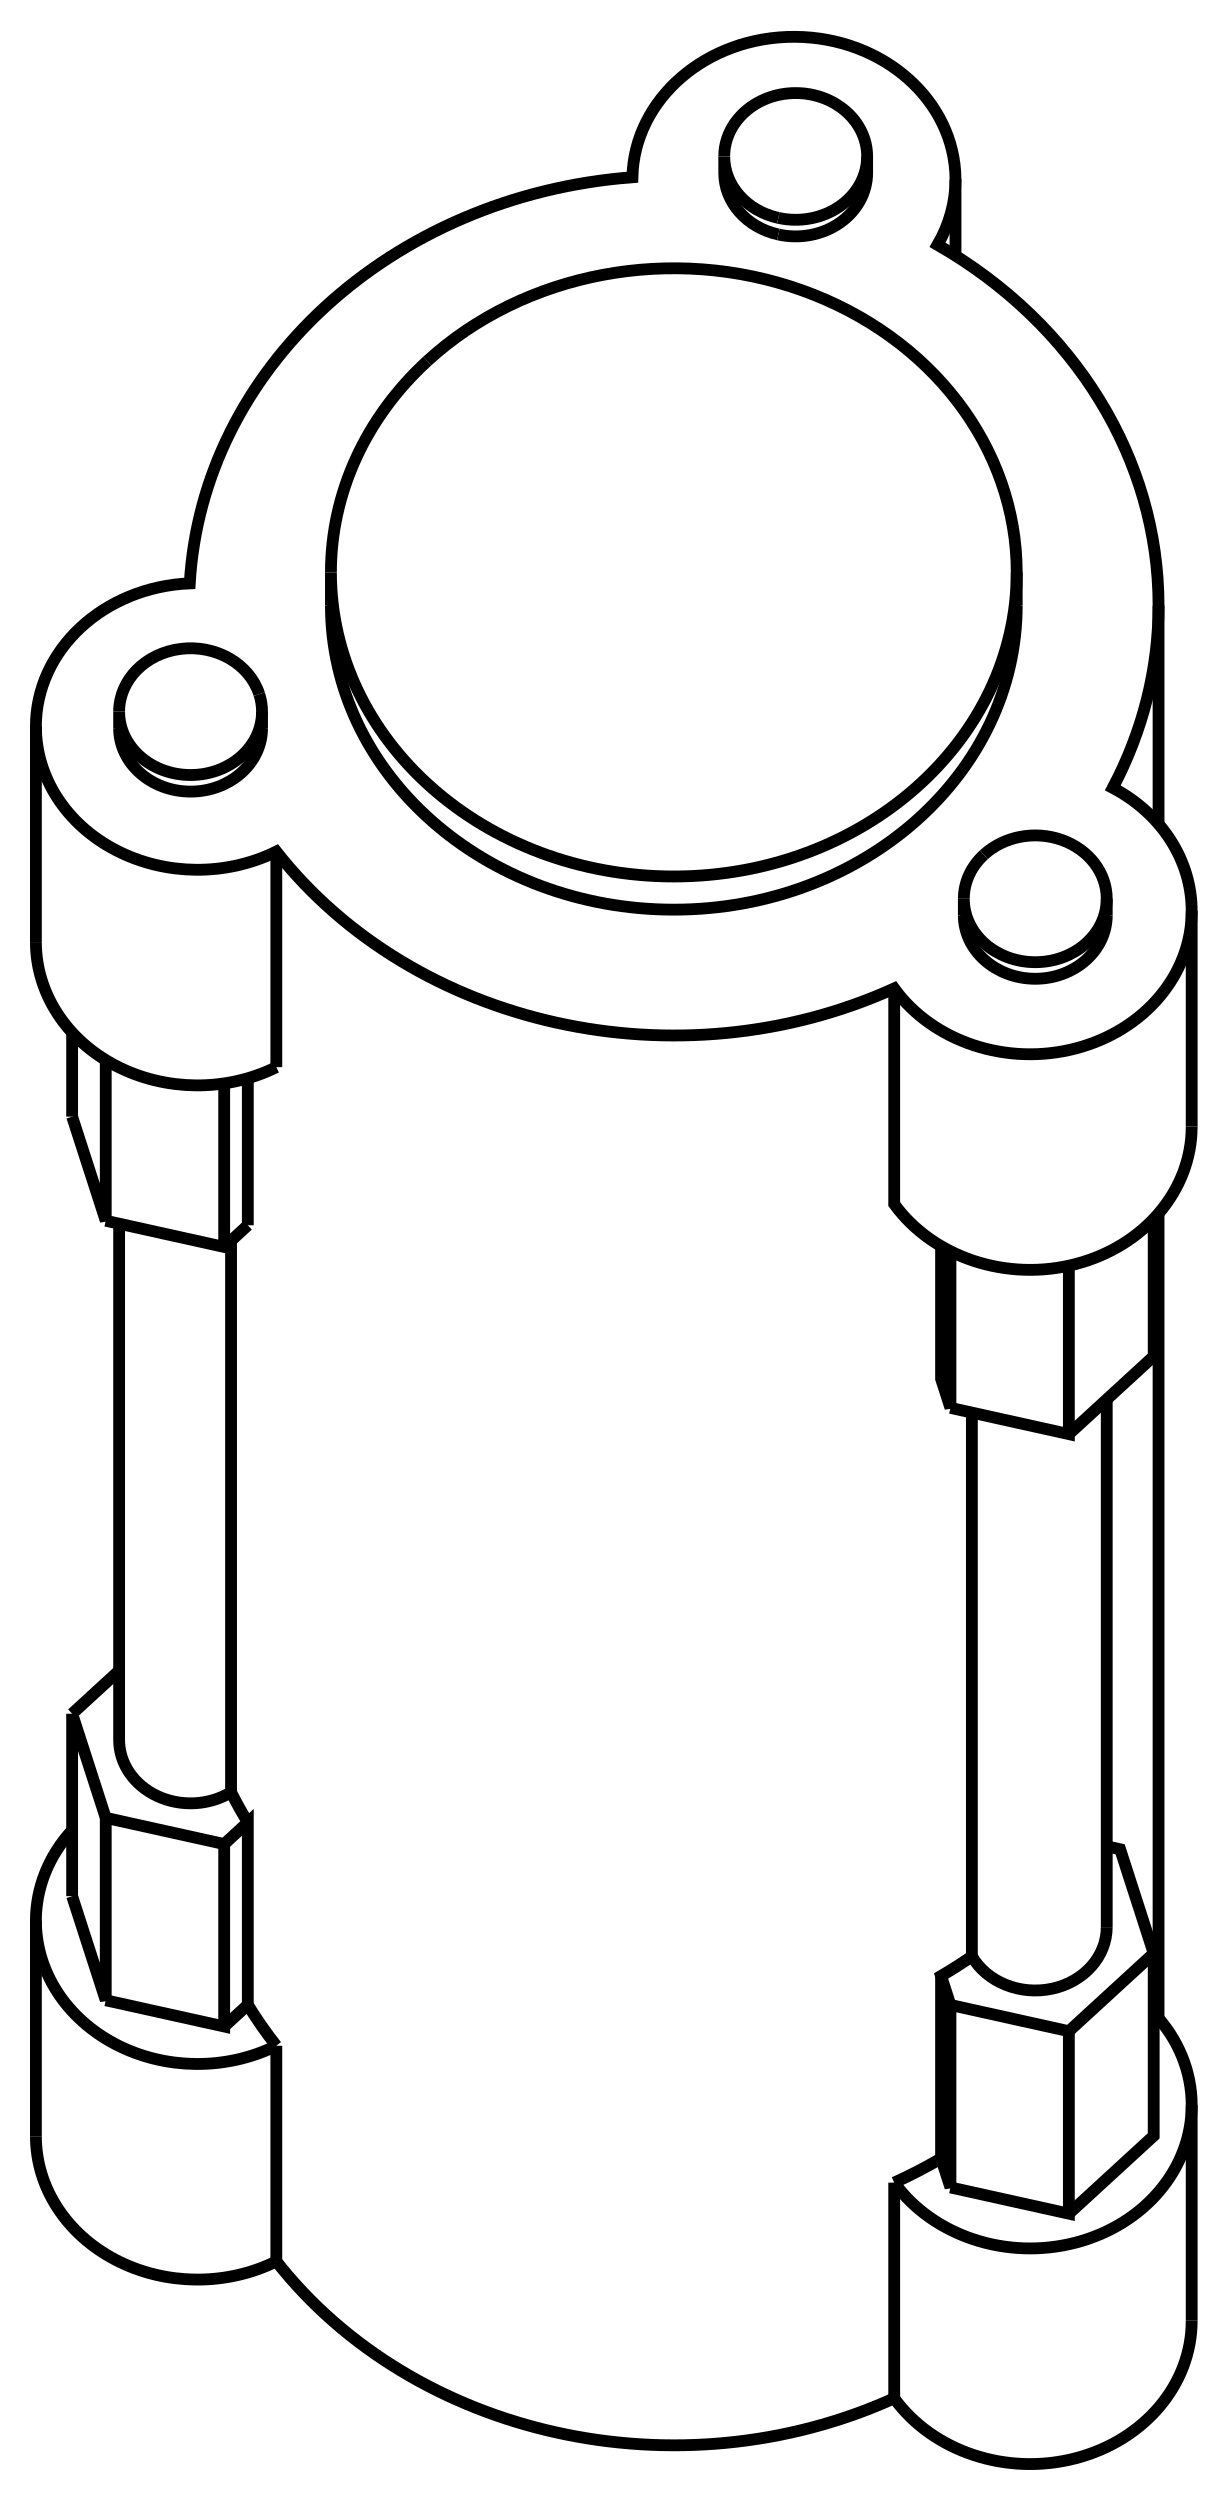
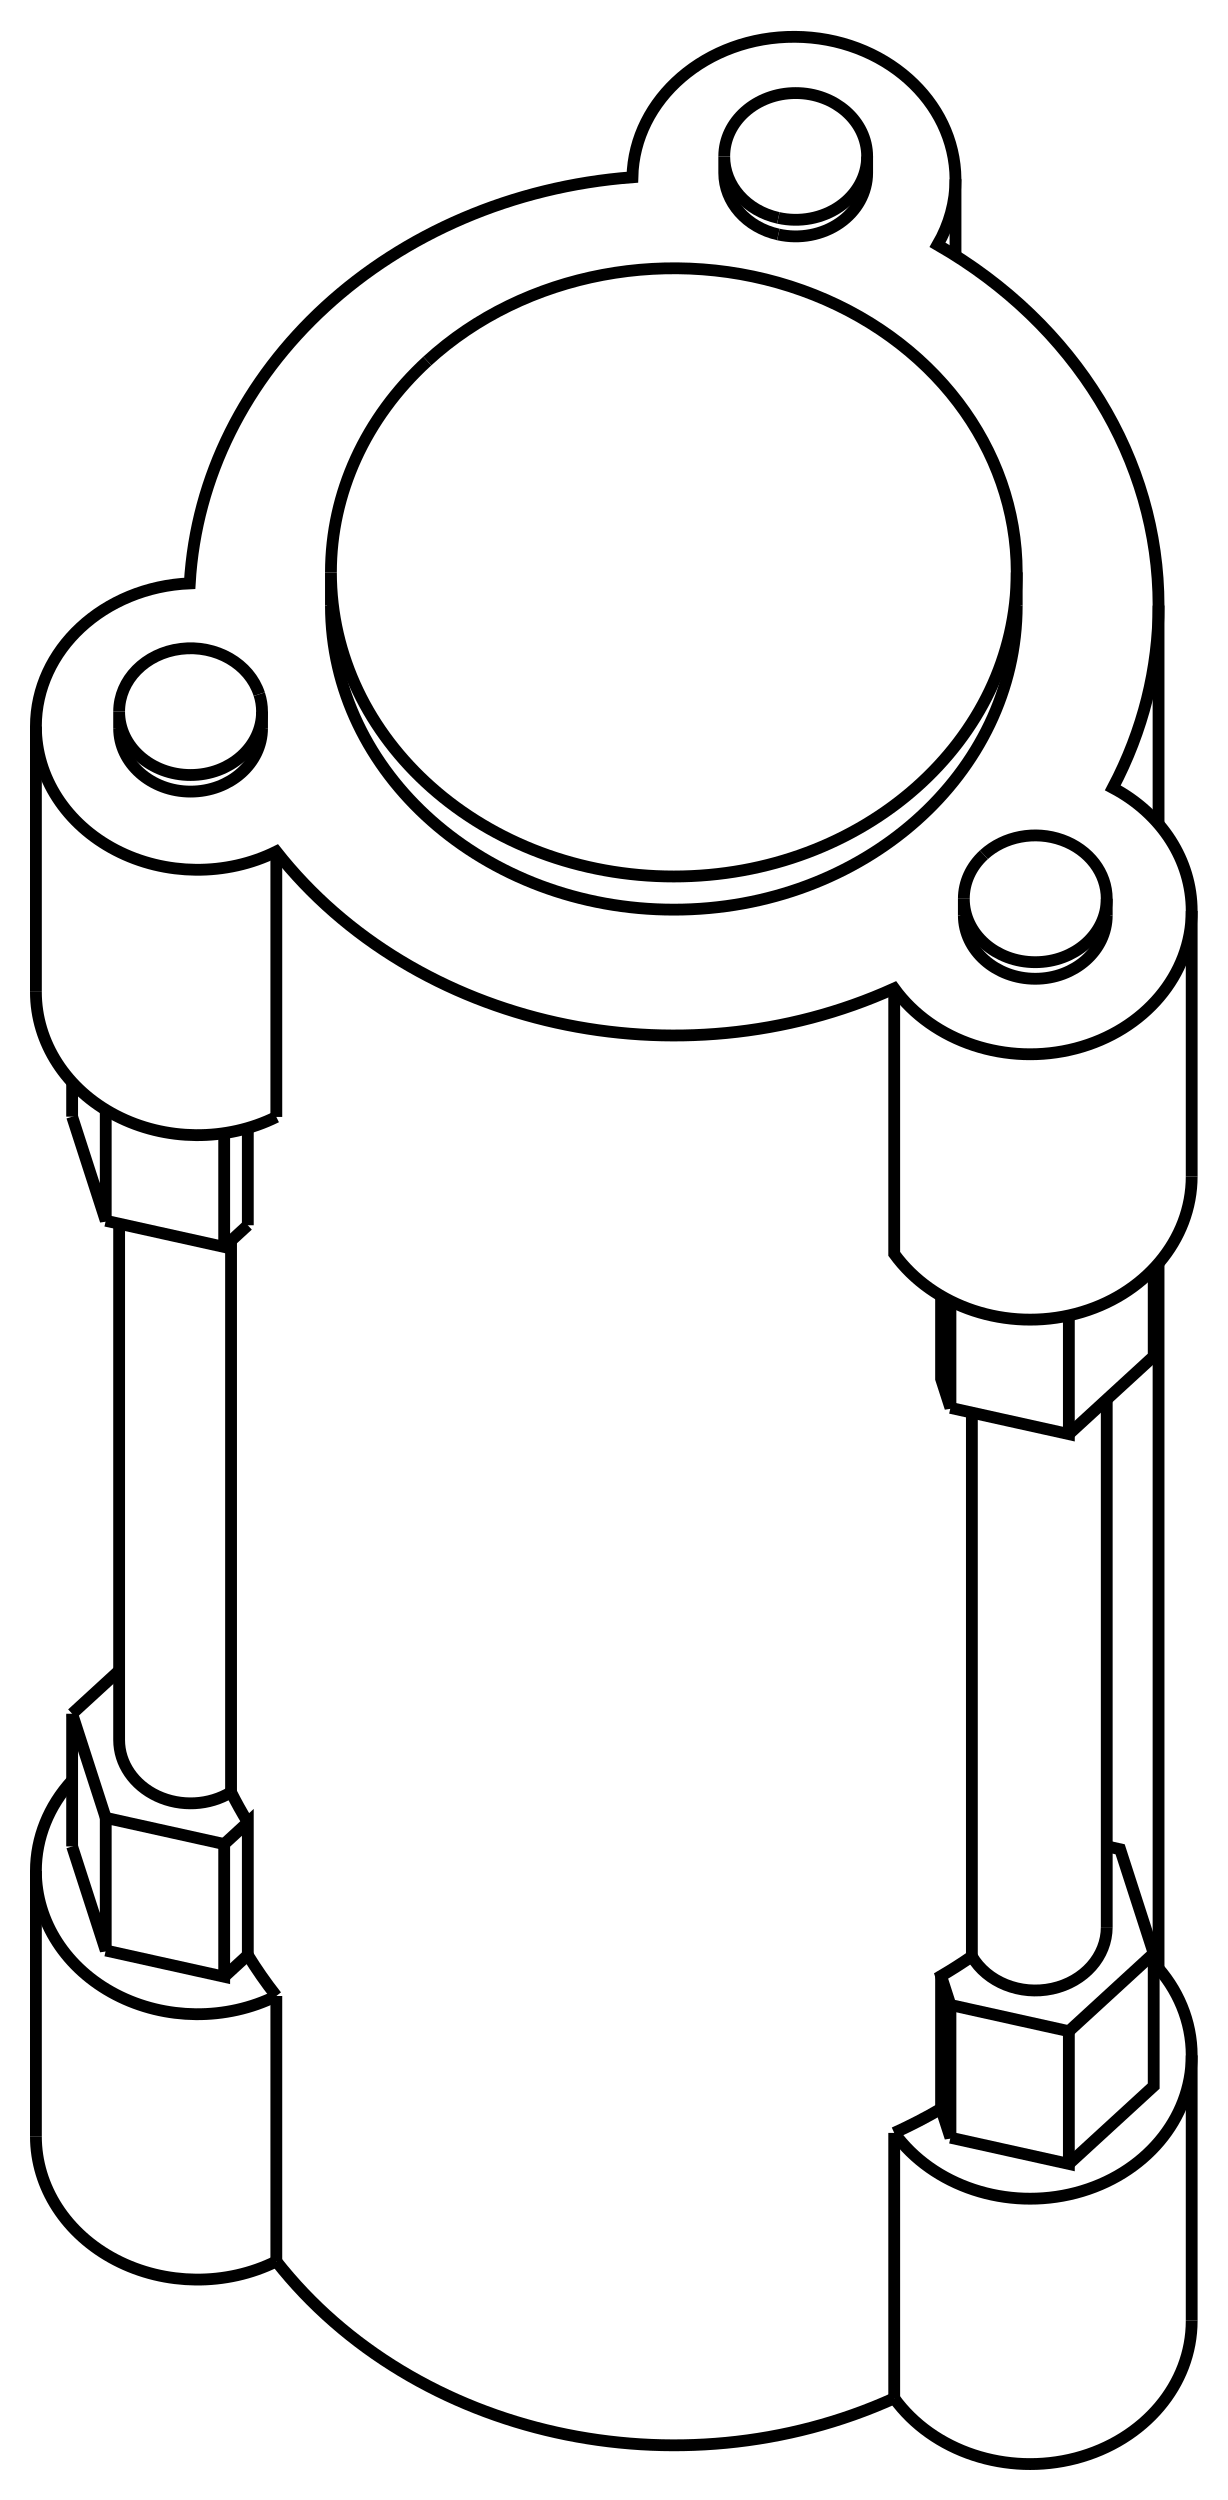
<svg xmlns="http://www.w3.org/2000/svg" version="1.1" viewBox="-20.493 -37.746 34.19 69.628" fill="none" stroke="black" stroke-width="0.6%" vector-effect="non-scaling-stroke">
  <path d="M -15.208 -21.499 A 13.5 11.973 0 0 1 -2.88 -32.81 A 4.5 3.991 0 0 1 6.119 -32.755 A 4.5 3.991 0 0 1 5.619 -30.927 A 13.5 11.973 0 0 1 11.774 -20.881 A 13.5 11.973 0 0 1 10.5 -15.803 A 4.5 3.991 0 0 1 12.697 -12.375 A 4.5 3.991 0 0 1 4.412 -10.216 A 13.5 11.973 0 0 1 -12.797 -14.029 A 4.5 3.991 0 0 1 -19.493 -17.513 A 4.5 3.991 0 0 1 -15.208 -21.499 Z" />
  <path d="M 10.331 -12.251 A 1.99 1.765 0 0 1 6.351 -12.251" />
  <path d="M -13.195 -17.464 A 1.99 1.765 0 0 1 -17.175 -17.464" />
  <path d="M 7.824 -20.881 A 9.55 8.47 0 0 1 -11.276 -20.881" />
  <path d="M 1.185 -31.215 A 1.99 1.765 0 0 1 -0.322 -32.927" />
  <path d="M 3.658 -32.927 A 1.99 1.765 0 0 1 1.185 -31.215" />
  <path d="M -19.493 21.752 A 4.5 3.991 180 0 0 -12.797 25.236" />
-   <path d="M 11.774 18.384 A 13.5 11.973 0 0 1 11.774 18.464" />
  <path d="M 4.412 29.049 A 4.5 3.991 180 0 0 12.697 26.89" />
  <path d="M 4.412 29.049 A 13.5 11.973 0 0 1 -12.797 25.236" />
-   <path d="M -12.797 19.231 A 4.5 3.991 0 0 1 -19.493 15.747 A 4.5 3.991 0 0 1 -18.484 13.229" />
-   <path d="M -12.797 19.231 L -12.797 25.236" />
-   <path d="M -12.797 19.231 A 13.5 11.973 0 0 1 -13.591 18.091" />
-   <path d="M -14.249 18.695 L -13.591 18.091" />
-   <path d="M -17.548 17.964 L -14.249 18.695 L -14.249 13.614 L -13.591 13.009 L -13.591 18.091" />
-   <path d="M -18.484 15.065 L -17.548 17.964 L -17.548 12.883 L -14.249 13.614" />
+   <path d="M -12.797 17.845 A 4.5 3.991 0 0 1 -19.493 14.361 A 4.5 3.991 0 0 1 -18.484 11.843" />
+   <path d="M -12.797 17.845 L -12.797 25.236" />
+   <path d="M -12.797 17.845 A 13.5 11.973 0 0 1 -13.591 16.705" />
+   <path d="M -14.249 17.309 L -13.591 16.705" />
+   <path d="M -17.548 16.578 L -14.249 17.309 L -14.249 13.614 L -13.591 13.009 L -13.591 16.705" />
+   <path d="M -18.484 13.679 L -17.548 16.578 L -17.548 12.883 L -14.249 13.614" />
  <path d="M -18.484 9.984 L -17.548 12.883" />
  <path d="M -17.175 8.783 L -18.484 9.984" />
  <path d="M -14.058 12.169 A 1.99 1.765 0 0 1 -17.175 10.715" />
  <path d="M -13.591 13.009 A 13.5 11.973 0 0 1 -14.058 12.169" />
  <path d="M -14.058 -3.192 L -14.058 12.169" />
-   <path d="M -18.484 -6.646 L -17.548 -3.747 L -17.548 -8.222" />
+   <path d="M -18.484 -6.646 L -17.548 -3.747 L -17.548 -6.836" />
  <path d="M -14.249 -3.016 L -13.591 -3.621" />
-   <path d="M -17.548 -3.747 L -14.249 -3.016 L -14.249 -7.571" />
-   <path d="M -19.493 -11.508 A 4.5 3.991 180 0 0 -12.797 -8.024" />
-   <path d="M -12.797 -14.029 L -12.797 -8.024" />
-   <path d="M 4.412 -10.216 L 4.412 -4.211 A 4.5 3.991 180 0 0 12.697 -6.369" />
-   <path d="M -13.591 -7.715 L -13.591 -3.621" />
-   <path d="M 5.717 -3.039 L 5.717 0.657 L 5.978 1.465 L 5.978 -2.897" />
+   <path d="M -17.548 -3.747 L -14.249 -3.016 L -14.249 -6.185" />
+   <path d="M -19.493 -10.122 A 4.5 3.991 180 0 0 -12.797 -6.638" />
+   <path d="M -12.797 -14.029 L -12.797 -6.638" />
+   <path d="M 4.412 -10.216 L 4.412 -2.825 A 4.5 3.991 180 0 0 12.697 -4.984" />
+   <path d="M -13.591 -6.329 L -13.591 -3.621" />
+   <path d="M 5.717 -1.653 L 5.717 0.657 L 5.978 1.465 L 5.978 -1.512" />
  <path d="M 6.575 1.598 L 6.575 16.74 A 13.5 11.973 0 0 1 5.717 17.287 L 5.978 18.095 L 9.276 18.826 L 11.639 16.658 L 10.704 13.759 L 10.331 13.676" />
-   <path d="M 5.717 17.287 L 5.717 22.368 L 5.978 23.177 L 5.978 18.095" />
-   <path d="M 4.412 23.043 A 13.5 11.973 180 0 0 5.717 22.368" />
-   <path d="M 4.412 23.043 L 4.412 29.049" />
+   <path d="M 5.717 17.287 L 5.717 20.983 L 5.978 21.791 L 5.978 18.095" />
+   <path d="M 4.412 21.658 A 13.5 11.973 180 0 0 5.717 20.983" />
+   <path d="M 4.412 21.658 L 4.412 29.049" />
  <path d="M 6.91 -13.94 A 1.99 1.765 0 0 1 10.331 -12.713 L 10.331 -12.251" />
  <path d="M 10.331 -12.713 A 1.99 1.765 0 0 1 6.351 -12.713 L 6.351 -12.251" />
  <path d="M 6.351 -12.713 A 1.99 1.765 0 0 1 6.91 -13.94" />
  <path d="M -13.272 -18.412 A 1.99 1.765 0 0 1 -13.195 -17.926 L -13.195 -17.464" />
  <path d="M -13.195 -17.926 A 1.99 1.765 0 0 1 -17.175 -17.926 L -17.175 -17.464" />
  <path d="M -17.175 -17.926 A 1.99 1.765 0 0 1 -13.272 -18.412" />
  <path d="M -8.592 -27.691 A 9.55 8.47 0 0 1 7.824 -21.805 L 7.824 -20.881" />
  <path d="M 7.824 -21.805 A 9.55 8.47 0 0 1 -11.276 -21.805 L -11.276 -20.881" />
  <path d="M -11.276 -21.805 A 9.55 8.47 0 0 1 -8.592 -27.691" />
  <path d="M 1.185 -31.677 A 1.99 1.765 0 0 1 -0.322 -33.389 L -0.322 -32.927" />
  <path d="M -0.322 -33.389 A 1.99 1.765 0 1 1 3.658 -33.389 L 3.658 -32.927" />
  <path d="M 3.658 -33.389 A 1.99 1.765 0 0 1 1.185 -31.677" />
-   <path d="M 11.639 18.315 A 4.5 3.991 0 0 1 12.697 20.885 L 12.697 26.89" />
-   <path d="M 12.697 20.885 A 4.5 3.991 0 0 1 4.412 23.043" />
-   <path d="M -18.484 15.065 L -18.484 9.984" />
-   <path d="M -18.484 -6.646 L -18.484 -8.989" />
-   <path d="M 9.276 23.908 L 11.639 21.739 L 11.639 16.658" />
-   <path d="M 5.978 23.177 L 9.276 23.908 L 9.276 18.826" />
+   <path d="M 11.639 16.929 A 4.5 3.991 0 0 1 12.697 19.499 L 12.697 26.89" />
+   <path d="M 12.697 19.499 A 4.5 3.991 0 0 1 4.412 21.658" />
+   <path d="M -18.484 13.679 L -18.484 9.984" />
+   <path d="M -18.484 -6.646 L -18.484 -7.603" />
+   <path d="M 9.276 22.522 L 11.639 20.354 L 11.639 16.658" />
+   <path d="M 5.978 21.791 L 9.276 22.522 L 9.276 18.826" />
  <path d="M 10.331 15.927 A 1.99 1.765 0 0 1 6.575 16.74" />
-   <path d="M 9.276 2.196 L 11.639 0.028 L 11.639 -3.799" />
-   <path d="M 5.978 1.465 L 9.276 2.196 L 9.276 -2.495" />
+   <path d="M 9.276 2.196 L 11.639 0.028 L 11.639 -2.413" />
+   <path d="M 5.978 1.465 L 9.276 2.196 L 9.276 -1.109" />
  <path d="M 6.119 -32.755 L 6.119 -30.625" />
-   <path d="M -19.493 15.747 L -19.493 21.752" />
+   <path d="M -19.493 14.361 L -19.493 21.752" />
  <path d="M -17.175 -3.665 L -17.175 10.715" />
-   <path d="M -19.493 -17.513 L -19.493 -11.508" />
+   <path d="M -19.493 -17.513 L -19.493 -10.122" />
  <path d="M 11.774 -20.881 L 11.774 -14.796" />
-   <path d="M 11.774 -3.949 L 11.774 18.384" />
-   <path d="M 12.697 -12.375 L 12.697 -6.369" />
+   <path d="M 11.774 -2.563 L 11.774 17.078" />
+   <path d="M 12.697 -12.375 L 12.697 -4.984" />
  <path d="M 10.331 1.229 L 10.331 15.927" />
</svg>
